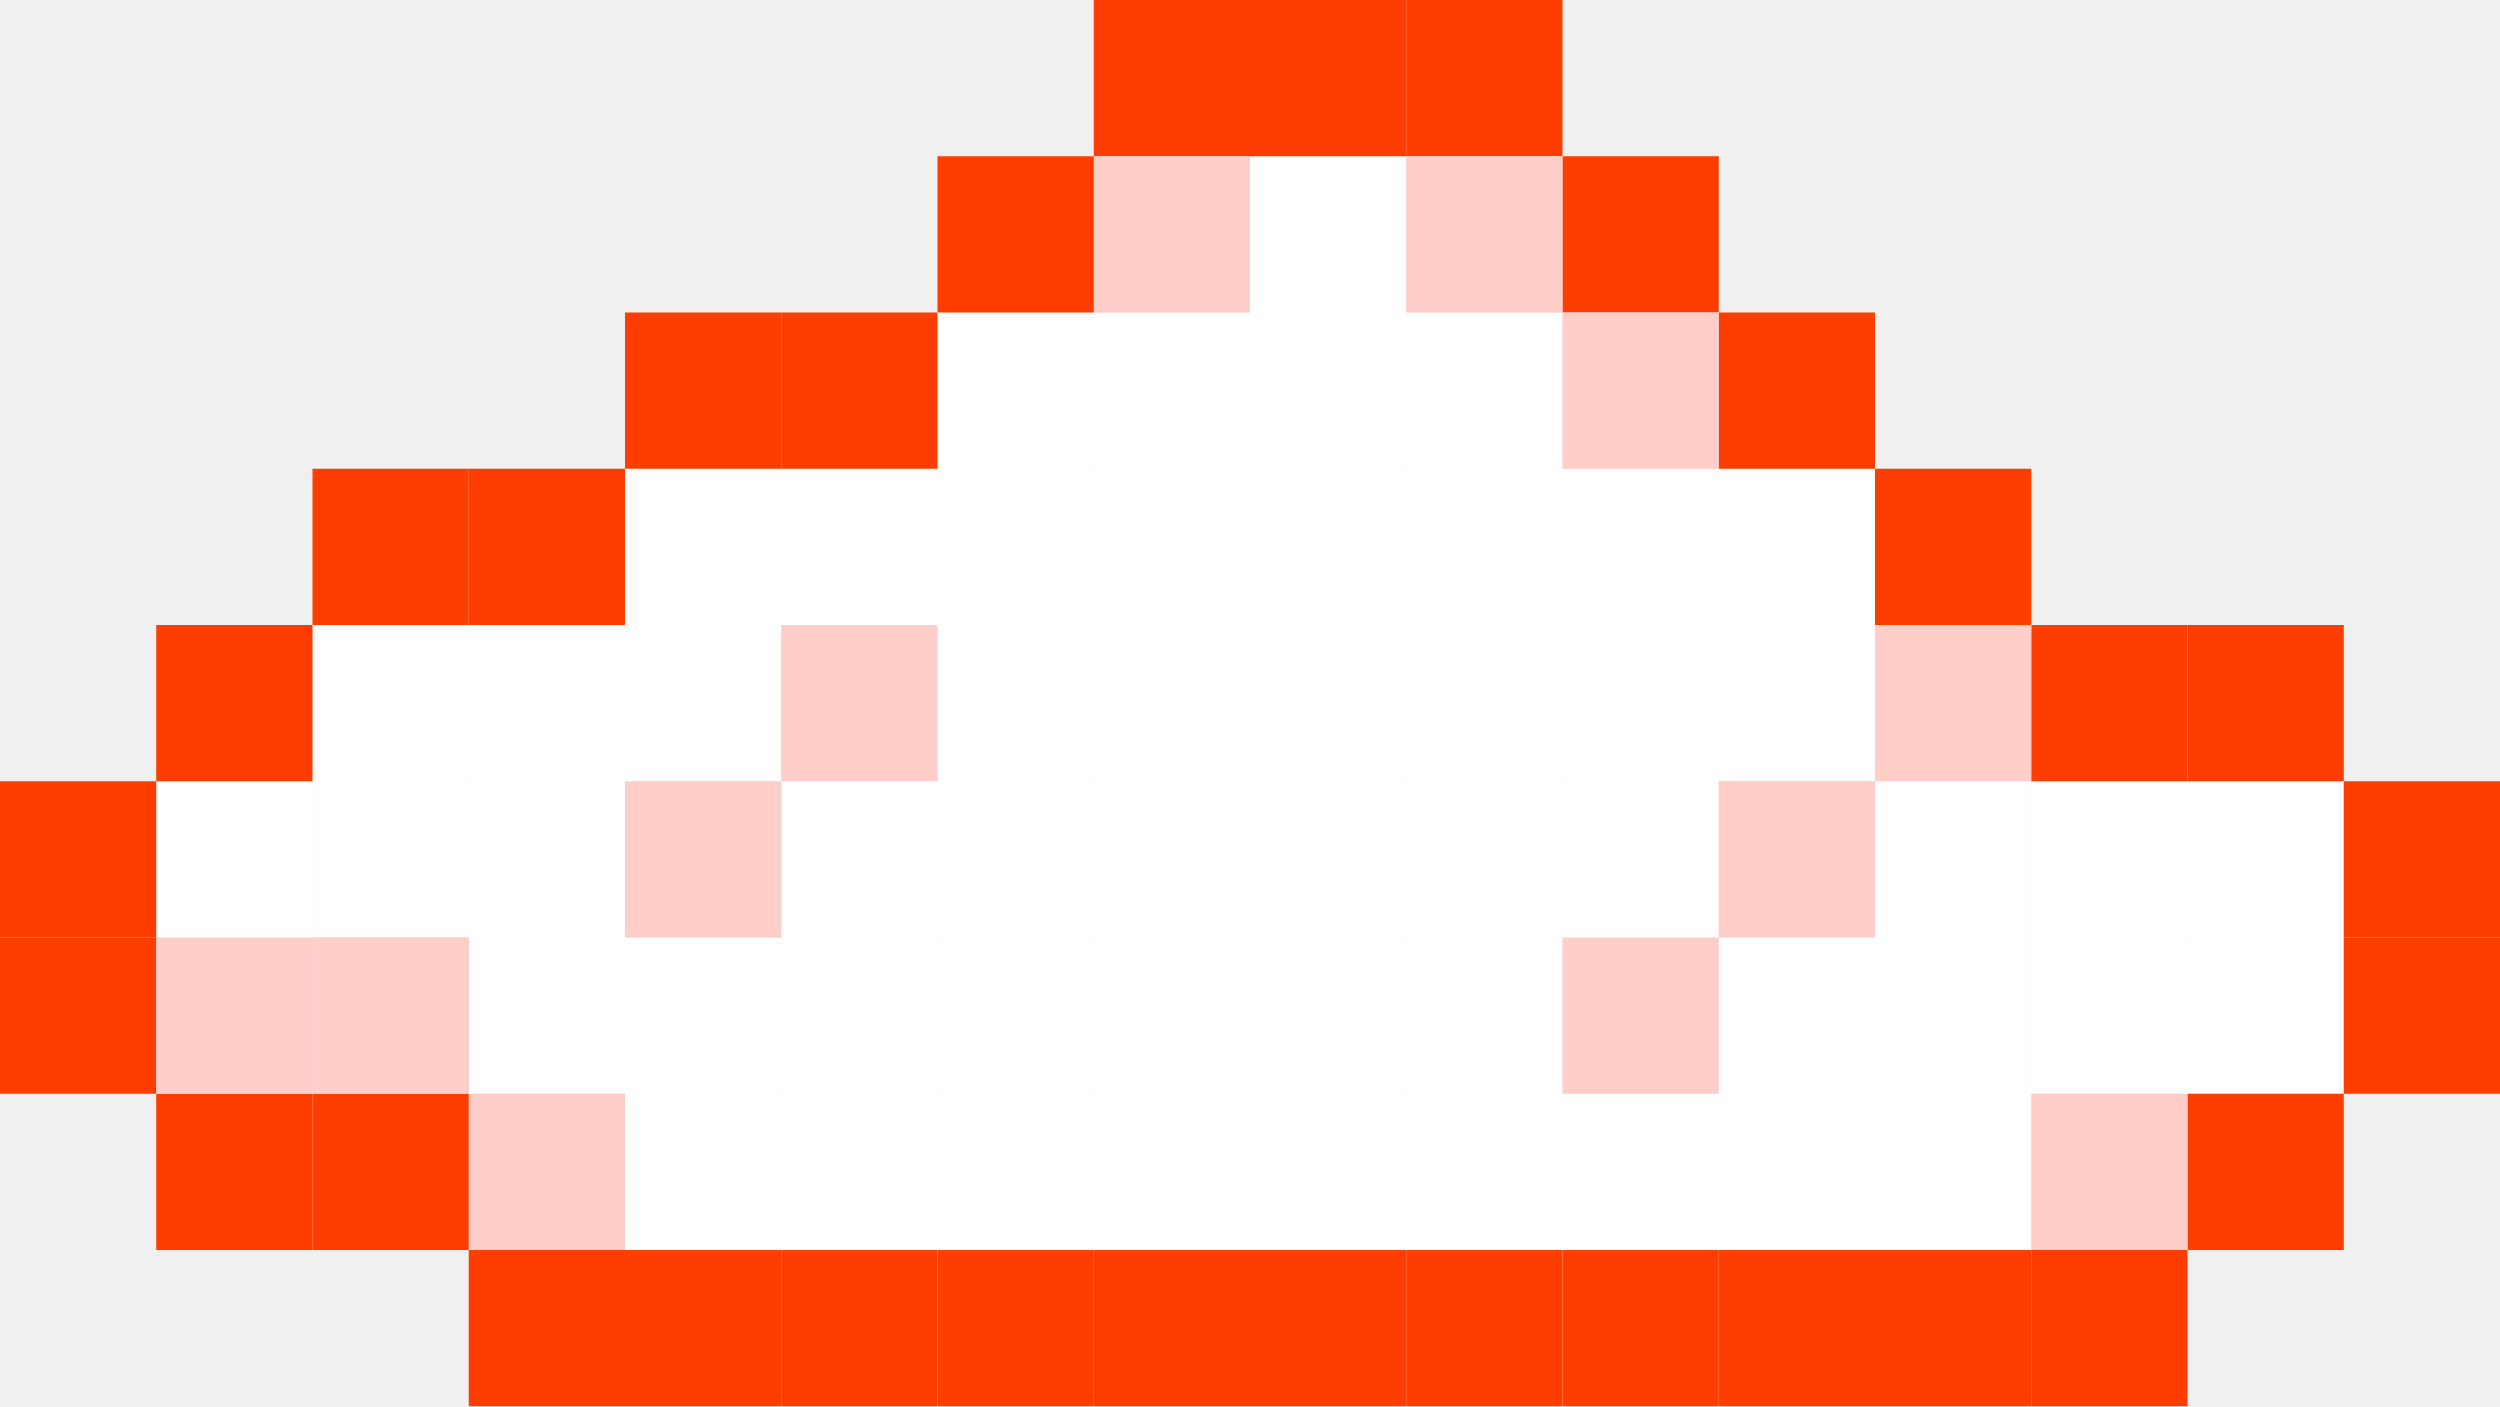
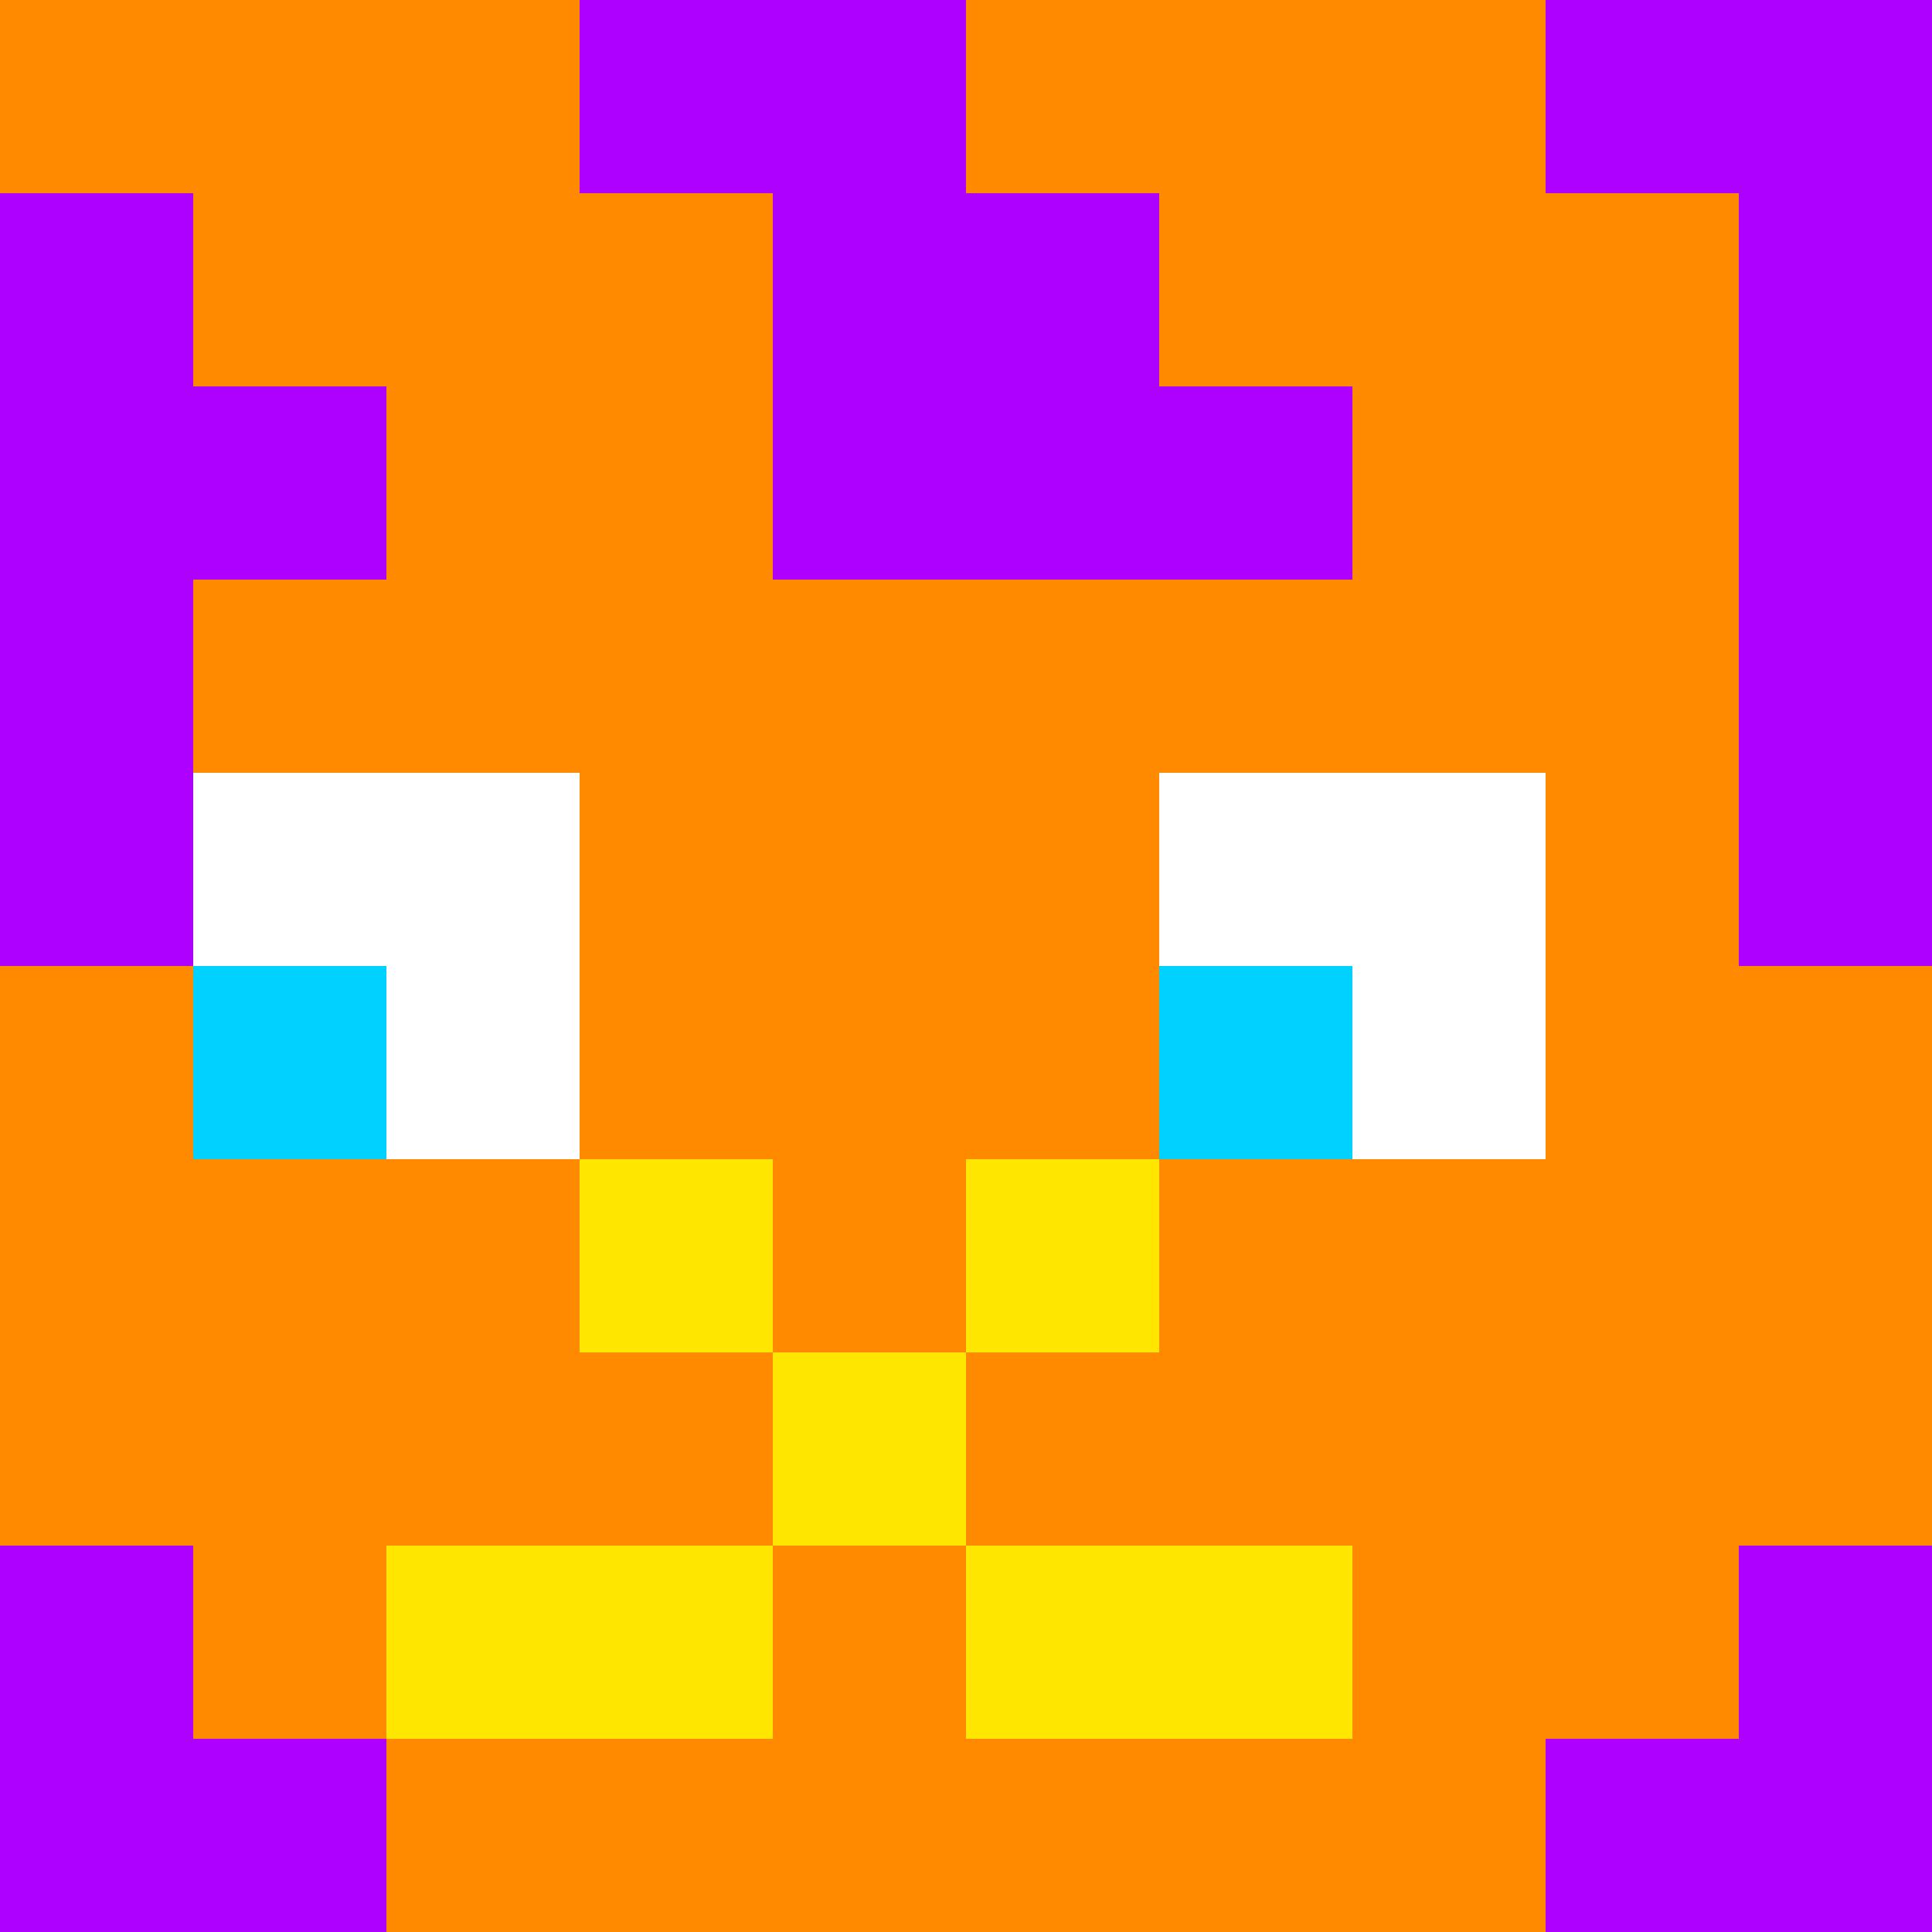
- <svg xmlns="http://www.w3.org/2000/svg" width="16" height="9" viewBox="0 0 16 9" fill="none">
-   <rect x="8" y="8" width="1" height="1" fill="#FF3D00" />
-   <rect x="9" y="8" width="1" height="1" fill="#FF3D00" />
-   <rect x="10" y="8" width="1" height="1" fill="#FF3D00" />
-   <rect x="11" y="8" width="1" height="1" fill="#FF3D00" />
-   <rect x="12" y="8" width="1" height="1" fill="#FF3D00" />
-   <rect x="12" y="7" width="1" height="1" fill="white" />
-   <rect x="12" y="7" width="1" height="1" fill="white" />
-   <rect x="12" y="6" width="1" height="1" fill="white" />
-   <rect x="12" y="5" width="1" height="1" fill="white" />
-   <rect x="13" y="5" width="1" height="1" fill="white" />
-   <rect x="14" y="5" width="1" height="1" fill="white" />
-   <rect x="14" y="6" width="1" height="1" fill="white" />
-   <rect x="13" y="6" width="1" height="1" fill="white" />
-   <rect x="11" y="6" width="1" height="1" fill="white" />
-   <rect x="9" y="6" width="1" height="1" fill="white" />
-   <rect x="7" y="6" width="1" height="1" fill="white" />
-   <rect x="5" y="6" width="1" height="1" fill="white" />
-   <rect x="3" y="6" width="1" height="1" fill="white" />
-   <rect x="4" y="6" width="1" height="1" fill="white" />
-   <rect x="6" y="6" width="1" height="1" fill="white" />
-   <rect x="8" y="6" width="1" height="1" fill="white" />
-   <rect x="11" y="7" width="1" height="1" fill="white" />
-   <rect x="10" y="7" width="1" height="1" fill="white" />
-   <rect x="9" y="7" width="1" height="1" fill="white" />
-   <rect x="8" y="7" width="1" height="1" fill="white" />
-   <rect x="7" y="7" width="1" height="1" fill="white" />
-   <rect x="6" y="7" width="1" height="1" fill="white" />
-   <rect x="5" y="7" width="1" height="1" fill="white" />
-   <rect x="4" y="7" width="1" height="1" fill="white" />
-   <rect x="1" y="5" width="1" height="1" fill="white" />
-   <rect x="2" y="5" width="1" height="1" fill="white" />
-   <rect x="3" y="5" width="1" height="1" fill="white" />
-   <rect x="5" y="5" width="1" height="1" fill="white" />
-   <rect x="6" y="5" width="1" height="1" fill="white" />
-   <rect x="7" y="5" width="1" height="1" fill="white" />
-   <rect x="8" y="5" width="1" height="1" fill="white" />
-   <rect x="9" y="5" width="1" height="1" fill="white" />
-   <rect x="10" y="5" width="1" height="1" fill="white" />
-   <rect x="11" y="4" width="1" height="1" fill="white" />
-   <rect x="10" y="4" width="1" height="1" fill="white" />
-   <rect x="9" y="4" width="1" height="1" fill="white" />
-   <rect x="8" y="4" width="1" height="1" fill="white" />
-   <rect x="7" y="4" width="1" height="1" fill="white" />
-   <rect x="6" y="4" width="1" height="1" fill="white" />
-   <rect x="4" y="4" width="1" height="1" fill="white" />
-   <rect x="3" y="4" width="1" height="1" fill="white" />
-   <rect x="2" y="4" width="1" height="1" fill="white" />
-   <rect x="4" y="3" width="1" height="1" fill="white" />
-   <rect x="5" y="3" width="1" height="1" fill="white" />
-   <rect x="6" y="3" width="1" height="1" fill="white" />
-   <rect x="7" y="3" width="1" height="1" fill="white" />
-   <rect x="8" y="3" width="1" height="1" fill="white" />
-   <rect x="9" y="3" width="1" height="1" fill="white" />
-   <rect x="10" y="3" width="1" height="1" fill="white" />
-   <rect x="11" y="3" width="1" height="1" fill="white" />
-   <rect x="9" y="2" width="1" height="1" fill="white" />
-   <rect x="8" y="2" width="1" height="1" fill="white" />
-   <rect x="7" y="2" width="1" height="1" fill="white" />
-   <rect x="6" y="2" width="1" height="1" fill="white" />
-   <rect x="8" y="1" width="1" height="1" fill="white" />
-   <rect x="13" y="8" width="1" height="1" fill="#FF3D00" />
-   <rect x="14" y="7" width="1" height="1" fill="#FF3D00" />
-   <rect x="15" y="6" width="1" height="1" fill="#FF3D00" />
-   <rect x="15" y="5" width="1" height="1" fill="#FF3D00" />
-   <rect x="14" y="4" width="1" height="1" fill="#FF3D00" />
-   <rect x="12" y="3" width="1" height="1" fill="#FF3D00" />
-   <rect x="13" y="4" width="1" height="1" fill="#FF3D00" />
-   <rect x="11" y="2" width="1" height="1" fill="#FF3D00" />
-   <rect x="10" y="1" width="1" height="1" fill="#FF3D00" />
-   <rect x="9" width="1" height="1" fill="#FF3D00" />
-   <rect x="8" width="1" height="1" fill="#FF3D00" />
-   <rect x="7" width="1" height="1" fill="#FF3D00" />
-   <rect x="7" y="1" width="1" height="1" fill="#FFCEC8" />
-   <rect x="6" y="1" width="1" height="1" fill="#FF3D00" />
-   <rect x="5" y="2" width="1" height="1" fill="#FF3D00" />
-   <rect x="3" y="3" width="1" height="1" fill="#FF3D00" />
-   <rect x="13" y="7" width="1" height="1" fill="#FFCEC8" />
-   <rect x="4" y="2" width="1" height="1" fill="#FF3D00" />
-   <rect x="1" y="4" width="1" height="1" fill="#FF3D00" />
-   <rect x="2" y="3" width="1" height="1" fill="#FF3D00" />
-   <rect y="5" width="1" height="1" fill="#FF3D00" />
-   <rect y="6" width="1" height="1" fill="#FF3D00" />
-   <rect x="3" y="7" width="1" height="1" fill="#FFCEC8" />
-   <rect x="2" y="7" width="1" height="1" fill="#FF3D00" />
-   <rect x="1" y="7" width="1" height="1" fill="#FF3D00" />
-   <rect x="4" y="8" width="1" height="1" fill="#FF3D00" />
-   <rect x="3" y="8" width="1" height="1" fill="#FF3D00" />
-   <rect x="5" y="8" width="1" height="1" fill="#FF3D00" />
-   <rect x="2" y="6" width="1" height="1" fill="#FFCEC8" />
-   <rect x="2" y="6" width="1" height="1" fill="#FFCEC8" />
-   <rect x="1" y="6" width="1" height="1" fill="#FFCEC8" />
-   <rect x="4" y="5" width="1" height="1" fill="#FFCEC8" />
-   <rect x="5" y="4" width="1" height="1" fill="#FFCEC8" />
-   <rect x="11" y="5" width="1" height="1" fill="#FFCEC8" />
-   <rect x="10" y="2" width="1" height="1" fill="#FFCEC8" />
-   <rect x="9" y="1" width="1" height="1" fill="#FFCEC8" />
-   <rect x="12" y="4" width="1" height="1" fill="#FFCEC8" />
-   <rect x="10" y="6" width="1" height="1" fill="#FFCEC8" />
-   <rect x="6" y="8" width="1" height="1" fill="#FF3D00" />
-   <rect x="7" y="8" width="1" height="1" fill="#FF3D00" />
+ <svg xmlns="http://www.w3.org/2000/svg" width="10" height="10" viewBox="0 0 10 10" fill="none">
+   <g clip-path="url(#clip0_2_391)">
+     <rect width="10" height="10" fill="white" />
+     <rect width="1" height="1" transform="matrix(-1 0 0 1 9 6)" fill="#FF8A00" />
+     <rect width="1" height="1" transform="matrix(-1 0 0 1 2 6)" fill="#FF8A00" />
+     <rect width="1" height="1" transform="matrix(-1 0 0 1 3 6)" fill="#FF8A00" />
+     <rect width="1" height="1" transform="matrix(-1 0 0 1 2 7)" fill="#FF8A00" />
+     <rect width="1" height="1" transform="matrix(-1 0 0 1 2 8)" fill="#FF8A00" />
+     <rect width="1" height="1" transform="matrix(-1 0 0 1 3 9)" fill="#FF8A00" />
+     <rect width="1" height="1" transform="matrix(-1 0 0 1 4 6)" fill="#FFE600" />
+     <rect width="1" height="1" transform="matrix(-1 0 0 1 7 6)" fill="#FF8A00" />
+     <rect width="1" height="1" transform="matrix(-1 0 0 1 10 4)" fill="#FF8A00" />
+     <rect width="1" height="1" transform="matrix(-1 0 0 1 9 7)" fill="#FF8A00" />
+     <rect width="1" height="1" transform="matrix(1 1.09278e-07 6.99382e-08 -1 8 4)" fill="#FF8A00" />
+     <rect width="1" height="1" transform="matrix(1 9.71364e-08 7.86805e-08 -1 7 7)" fill="#FF8A00" />
+     <rect width="1" height="1" transform="matrix(1 9.71364e-08 7.86805e-08 -1 7 8)" fill="#FF8A00" />
+     <rect width="1" height="1" transform="matrix(-1 0 0 1 6 3)" fill="#FF8A00" />
+     <rect width="1" height="1" transform="matrix(1 8.74228e-08 8.74228e-08 -1 0 5)" fill="#FF8A00" />
+     <rect width="1" height="1" transform="matrix(-1 0 0 1 10 4)" fill="#AD00FF" />
+     <rect width="1" height="1" transform="matrix(1 8.74228e-08 8.74228e-08 -1 0 5)" fill="#AD00FF" />
+     <rect width="1" height="1" transform="matrix(1 8.74228e-08 8.74228e-08 -1 0 7)" fill="#FF8A00" />
+     <rect width="1" height="1" transform="matrix(-1 0 0 1 5 3)" fill="#FF8A00" />
+     <rect width="1" height="1" transform="matrix(-1 0 0 1 3 7)" fill="#FF8A00" />
+     <rect width="1" height="1" transform="matrix(-1 0 0 1 6 7)" fill="#FF8A00" />
+     <rect width="1" height="1" transform="matrix(-1 0 0 1 7 7)" fill="#FF8A00" />
+     <rect width="1" height="1" transform="matrix(-1 0 0 1 10 6)" fill="#FF8A00" />
+     <rect width="1" height="1" transform="matrix(-1 0 0 1 7 8)" fill="#FFE600" />
+     <rect width="1" height="1" transform="matrix(-1 0 0 1 4 8)" fill="#FFE600" />
+     <rect width="1" height="1" transform="matrix(-1 0 0 1 4 9)" fill="#FF8A00" />
+     <rect width="1" height="1" transform="matrix(-1 0 0 1 3 8)" fill="#FFE600" />
+     <rect width="1" height="1" transform="matrix(-1 0 0 1 9 5)" fill="#FF8A00" />
+     <rect width="1" height="1" transform="matrix(-1 0 0 1 6 8)" fill="#FFE600" />
+     <rect width="1" height="1" transform="matrix(-1 0 0 1 8 8)" fill="#FF8A00" />
+     <rect width="1" height="1" transform="matrix(-1 0 0 1 8 9)" fill="#FF8A00" />
+     <rect width="1" height="1" transform="matrix(-1 0 0 1 8 3)" fill="#FF8A00" />
+     <rect width="1" height="1" transform="matrix(-1 0 0 1 7 3)" fill="#FF8A00" />
+     <rect width="1" height="1" transform="matrix(-1 0 0 1 2 3)" fill="#FF8A00" />
+     <rect width="1" height="1" transform="matrix(-1 0 0 1 3 3)" fill="#FF8A00" />
+     <rect width="1" height="1" transform="matrix(1 8.74228e-08 8.74228e-08 -1 3 4)" fill="#FF8A00" />
+     <rect width="1" height="1" transform="matrix(-1 0 0 1 2 5)" fill="#00D1FF" />
+     <rect width="1" height="1" transform="matrix(-1 0 0 1 1 3)" fill="#AD00FF" />
+     <rect width="1" height="1" transform="matrix(-1 0 0 1 10 3)" fill="#AD00FF" />
+     <rect width="1" height="1" transform="matrix(-1 0 0 1 1 5)" fill="#FF8A00" />
+     <rect width="1" height="1" transform="matrix(-1 0 0 1 10 5)" fill="#FF8A00" />
+     <rect width="1" height="1" transform="matrix(-1 0 0 1 1 7)" fill="#FF8A00" />
+     <rect width="1" height="1" transform="matrix(-1 0 0 1 10 7)" fill="#FF8A00" />
+     <rect width="1" height="1" transform="matrix(-1 0 0 1 1 8)" fill="#AD00FF" />
+     <rect width="1" height="1" transform="matrix(-1 0 0 1 1 9)" fill="#AD00FF" />
+     <rect width="1" height="1" transform="matrix(-1 0 0 1 1 9)" fill="#AD00FF" />
+     <rect width="1" height="1" transform="matrix(-1 0 0 1 2 9)" fill="#AD00FF" />
+     <rect width="1" height="1" transform="matrix(-1 0 0 1 9 8)" fill="#FF8A00" />
+     <rect width="1" height="1" transform="matrix(-1 0 0 1 9 9)" fill="#AD00FF" />
+     <rect width="1" height="1" transform="matrix(-1 0 0 1 10 8)" fill="#AD00FF" />
+     <rect width="1" height="1" transform="matrix(-1 0 0 1 10 9)" fill="#AD00FF" />
+     <rect width="1" height="1" transform="matrix(1 1.09278e-07 6.99382e-08 -1 8 5)" fill="#FF8A00" />
+     <rect width="1" height="1" transform="matrix(-1 0 0 1 6 4)" fill="#FF8A00" />
+     <rect width="1" height="1" transform="matrix(-1 0 0 1 5 4)" fill="#FF8A00" />
+     <rect width="1" height="1" transform="matrix(-1 0 0 1 7 5)" fill="#00D1FF" />
+     <rect width="1" height="1" transform="matrix(1 8.74228e-08 8.74228e-08 -1 3 5)" fill="#FF8A00" />
+     <rect width="1" height="1" transform="matrix(-1 0 0 1 6 5)" fill="#FF8A00" />
+     <rect width="1" height="1" transform="matrix(-1 0 0 1 5 5)" fill="#FF8A00" />
+     <rect width="1" height="1" transform="matrix(1 8.74228e-08 8.74228e-08 -1 3 6)" fill="#FF8A00" />
+     <rect width="1" height="1" transform="matrix(-1 0 0 1 5 7)" fill="#FFE600" />
+     <rect width="1" height="1" transform="matrix(-1 0 0 1 4 7)" fill="#FF8A00" />
+     <rect width="1" height="1" transform="matrix(-1 0 0 1 5 8)" fill="#FF8A00" />
+     <rect width="1" height="1" transform="matrix(-1 0 0 1 5 9)" fill="#FF8A00" />
+     <rect width="1" height="1" transform="matrix(-1 0 0 1 6 9)" fill="#FF8A00" />
+     <rect width="1" height="1" transform="matrix(-1 0 0 1 7 9)" fill="#FF8A00" />
+     <rect width="1" height="1" transform="matrix(-1 0 0 1 5 6)" fill="#FF8A00" />
+     <rect width="1" height="1" transform="matrix(-1 0 0 1 6 6)" fill="#FFE600" />
+     <rect width="1" height="1" transform="matrix(-1 0 0 1 1 2)" fill="#AD00FF" />
+     <rect width="1" height="1" transform="matrix(-1 0 0 1 10 2)" fill="#AD00FF" />
+     <rect width="1" height="1" transform="matrix(-1 0 0 1 1 1)" fill="#AD00FF" />
+     <rect width="1" height="1" transform="matrix(-1 0 0 1 10 1)" fill="#AD00FF" />
+     <rect width="1" height="1" transform="matrix(-1 0 0 1 1 0)" fill="#FF8A00" />
+     <rect width="1" height="1" transform="matrix(-1 0 0 1 10 0)" fill="#AD00FF" />
+     <rect width="1" height="1" transform="matrix(-1 0 0 1 6 0)" fill="#FF8A00" />
+     <rect width="1" height="1" transform="matrix(-1 0 0 1 5 0)" fill="#AD00FF" />
+     <rect width="1" height="1" transform="matrix(-1 0 0 1 4 0)" fill="#AD00FF" />
+     <rect width="1" height="1" transform="matrix(-1 0 0 1 8 1)" fill="#FF8A00" />
+     <rect width="1" height="1" transform="matrix(-1 0 0 1 7 1)" fill="#FF8A00" />
+     <rect width="1" height="1" transform="matrix(-1 0 0 1 6 1)" fill="#AD00FF" />
+     <rect width="1" height="1" transform="matrix(-1 0 0 1 2 1)" fill="#FF8A00" />
+     <rect width="1" height="1" transform="matrix(-1 0 0 1 3 1)" fill="#FF8A00" />
+     <rect width="1" height="1" transform="matrix(-1 0 0 1 4 1)" fill="#FF8A00" />
+     <rect width="1" height="1" transform="matrix(-1 0 0 1 5 1)" fill="#AD00FF" />
+     <rect width="1" height="1" transform="matrix(-1 0 0 1 8 2)" fill="#FF8A00" />
+     <rect width="1" height="1" transform="matrix(-1 0 0 1 6 2)" fill="#AD00FF" />
+     <rect width="1" height="1" transform="matrix(-1 0 0 1 7 2)" fill="#AD00FF" />
+     <rect width="1" height="1" transform="matrix(-1 0 0 1 2 2)" fill="#AD00FF" />
+     <rect width="1" height="1" transform="matrix(-1 0 0 1 9 2)" fill="#FF8A00" />
+     <rect width="1" height="1" transform="matrix(-1 0 0 1 3 2)" fill="#FF8A00" />
+     <rect width="1" height="1" transform="matrix(-1 0 0 1 4 2)" fill="#FF8A00" />
+     <rect width="1" height="1" transform="matrix(-1 0 0 1 5 2)" fill="#AD00FF" />
+     <rect width="1" height="1" transform="matrix(-1 0 0 1 8 0)" fill="#FF8A00" />
+     <rect width="1" height="1" transform="matrix(-1 0 0 1 7 0)" fill="#FF8A00" />
+     <rect width="1" height="1" transform="matrix(-1 0 0 1 2 0)" fill="#FF8A00" />
+     <rect width="1" height="1" transform="matrix(-1 0 0 1 3 0)" fill="#FF8A00" />
+     <rect width="1" height="1" transform="matrix(-1 0 0 1 9 0)" fill="#AD00FF" />
+     <rect width="1" height="1" transform="matrix(-1 0 0 1 9 1)" fill="#FF8A00" />
+     <rect x="1" y="4" width="1" height="1" fill="white" />
+     <rect x="2" y="4" width="1" height="1" fill="white" />
+     <rect x="2" y="5" width="1" height="1" fill="white" />
+     <rect x="6" y="4" width="1" height="1" fill="white" />
+     <rect x="7" y="4" width="1" height="1" fill="white" />
+     <rect x="7" y="5" width="1" height="1" fill="white" />
+   </g>
+   <defs>
+     <clipPath id="clip0_2_391">
+       <rect width="10" height="10" fill="white" />
+     </clipPath>
+   </defs>
</svg>
